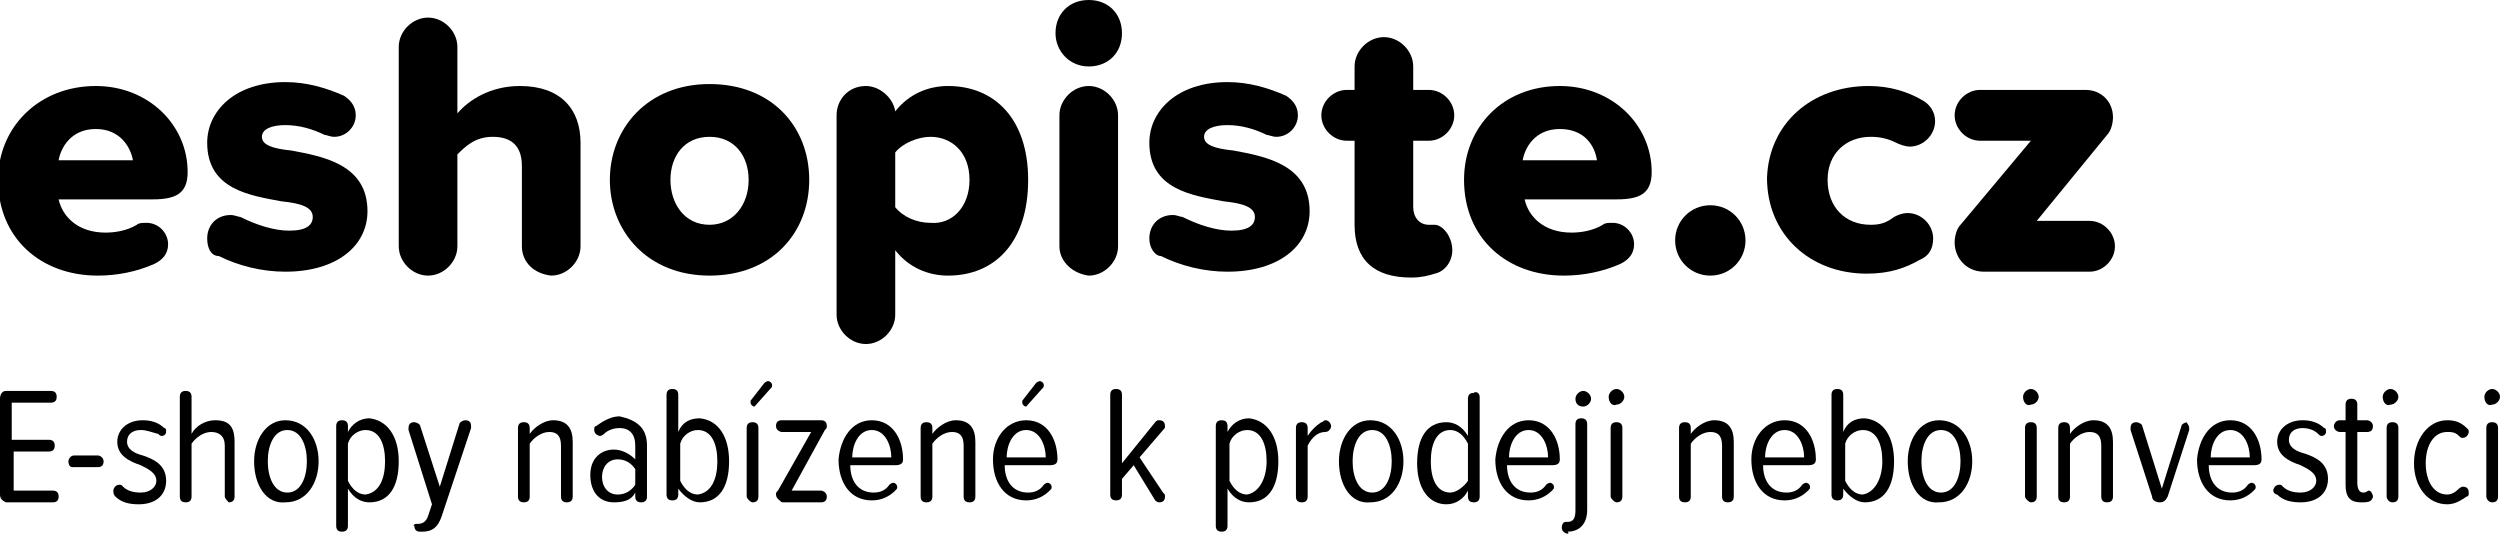
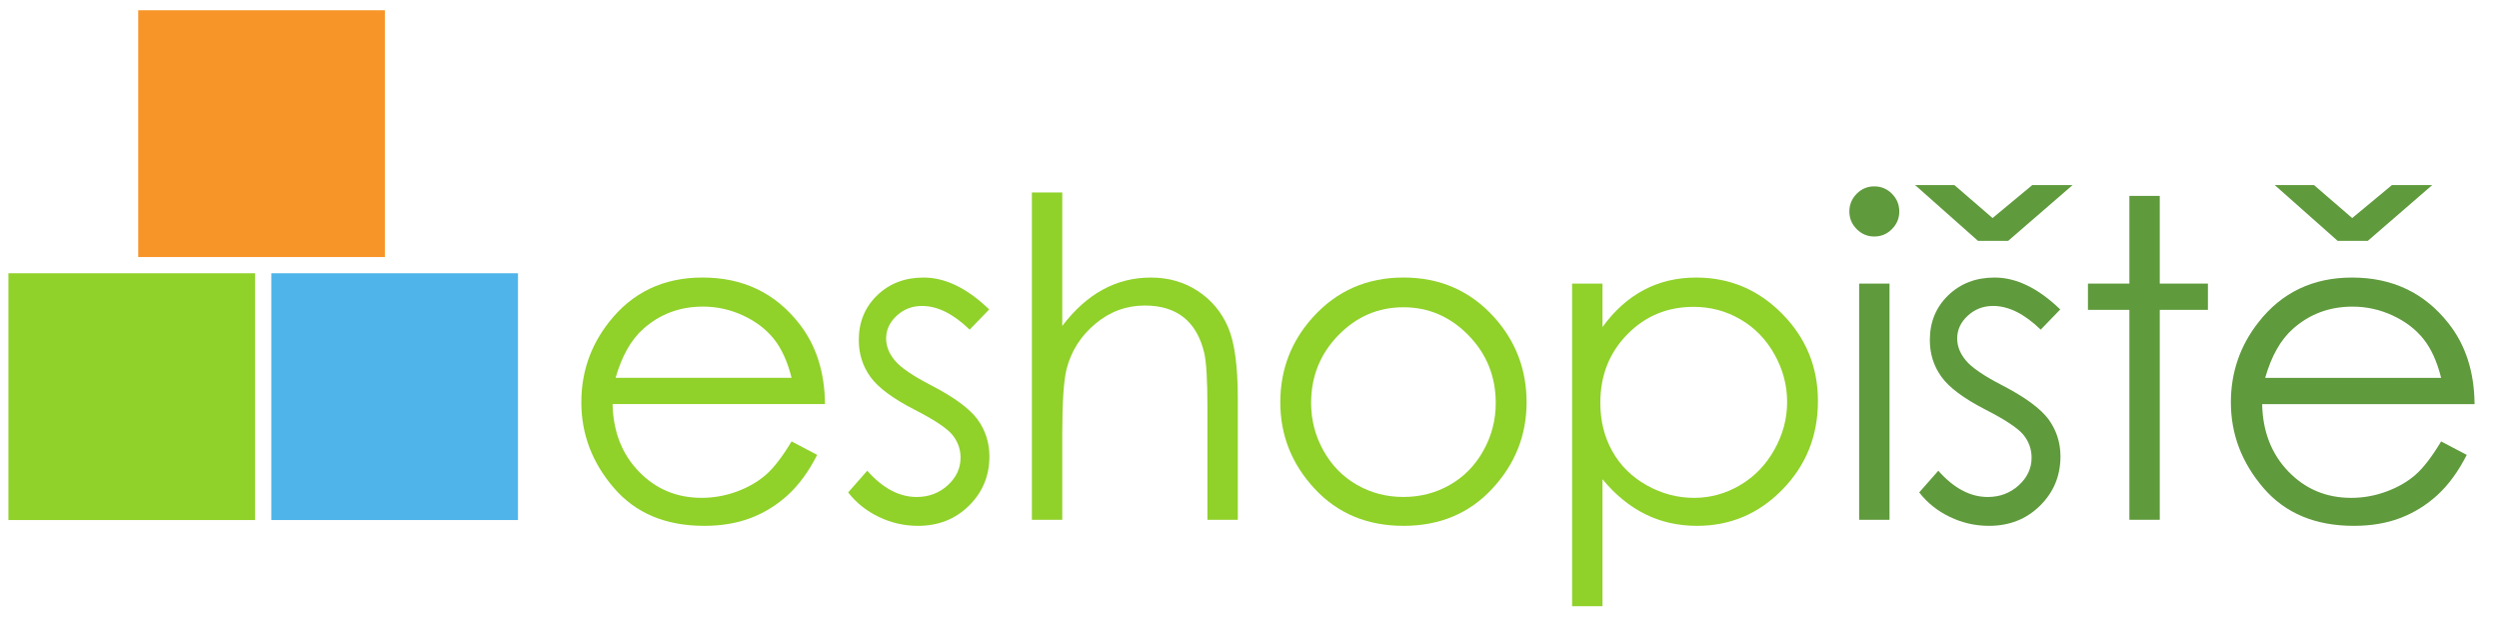
- <svg xmlns="http://www.w3.org/2000/svg" viewBox="0 0 127.9 27.3">
-   <path class="st0" d="M4.9,4.4c2.7,0,4.7,2,4.7,4.4c0,1.1-0.6,1.4-1.8,1.4H3c0.2,0.9,1,1.7,2.4,1.7c0.5,0,1.1-0.1,1.6-0.4  c0.1-0.1,0.3-0.1,0.5-0.1c0.6,0,1.1,0.5,1.1,1.1c0,0.5-0.3,0.8-0.7,1C7,13.9,6,14.1,5,14.1c-2.9,0-5.1-1.9-5.1-4.9  C-0.1,6.5,2,4.4,4.9,4.4z M3,8.2h3.8C6.7,7.6,6.2,6.6,4.9,6.6C3.6,6.6,3.1,7.6,3,8.2z" />
-   <path class="st0" d="M10.6,12.2c0-0.7,0.5-1.2,1.2-1.2c0.2,0,0.4,0.1,0.5,0.1c0.8,0.4,1.7,0.7,2.5,0.7c0.9,0,1.2-0.3,1.2-0.7  c0-0.5-0.6-0.7-1.6-0.8c-1.6-0.3-3.8-0.6-3.8-3c0-1.6,1.4-3.1,4-3.1c1.1,0,2.1,0.3,3,0.7c0.3,0.2,0.6,0.5,0.6,1  c0,0.6-0.5,1.1-1.1,1.1c-0.2,0-0.4-0.1-0.5-0.1c-0.6-0.3-1.3-0.5-2-0.5c-0.7,0-1.2,0.2-1.2,0.6c0,0.4,0.5,0.6,1.5,0.7  c1.6,0.3,3.9,0.7,3.9,3.1c0,1.8-1.6,3.1-4.2,3.1c-1.2,0-2.4-0.3-3.4-0.8C10.8,13.1,10.6,12.7,10.6,12.2z" />
-   <path class="st0" d="M26.7,12.6V8.5c0-1.1-0.6-1.5-1.5-1.5c-0.9,0-1.4,0.5-1.8,0.9v4.7c0,0.8-0.7,1.5-1.5,1.5  c-0.8,0-1.5-0.7-1.5-1.5V2.4c0-0.8,0.7-1.5,1.5-1.5c0.8,0,1.5,0.7,1.5,1.5v3.4c0.6-0.7,1.7-1.4,3.2-1.4c2.1,0,3.1,1.2,3.1,2.9v5.3  c0,0.8-0.7,1.5-1.5,1.5C27.3,14,26.7,13.4,26.7,12.6z" />
-   <path class="st0" d="M31.2,9.2c0-2.6,1.9-4.9,5.1-4.9c3.2,0,5.1,2.2,5.1,4.9s-1.9,4.9-5.1,4.9C33.1,14.1,31.2,11.8,31.2,9.2z   M38.3,9.2c0-1.2-0.7-2.2-2-2.2c-1.3,0-2,1-2,2.2c0,1.2,0.7,2.3,2,2.3C37.5,11.5,38.3,10.5,38.3,9.2z" />
-   <path class="st0" d="M52.6,9.2c0,3.2-1.7,4.9-4.1,4.9c-1,0-2-0.4-2.7-1.3v3.3c0,0.8-0.7,1.5-1.5,1.5c-0.8,0-1.5-0.7-1.5-1.5V5.9  c0-0.8,0.6-1.5,1.5-1.5c0.7,0,1.4,0.6,1.5,1.3c0.7-0.9,1.7-1.3,2.7-1.3C50.9,4.4,52.6,6.1,52.6,9.2z M49.6,9.2c0-1.4-0.9-2.2-2-2.2  c-0.6,0-1.4,0.3-1.8,0.8v2.8c0.4,0.5,1.1,0.8,1.8,0.8C48.7,11.5,49.6,10.6,49.6,9.2z" />
-   <path class="st0" d="M54,1.7C54,0.7,54.7,0,55.7,0s1.7,0.7,1.7,1.7s-0.7,1.7-1.7,1.7S54,2.6,54,1.7z M54.2,12.6V5.9  c0-0.8,0.7-1.5,1.5-1.5c0.8,0,1.5,0.7,1.5,1.5v6.7c0,0.8-0.7,1.5-1.5,1.5C54.9,14,54.2,13.4,54.2,12.6z" />
-   <path class="st0" d="M58.8,12.2c0-0.7,0.5-1.2,1.2-1.2c0.2,0,0.4,0.1,0.5,0.1c0.8,0.4,1.7,0.7,2.5,0.7c0.9,0,1.2-0.3,1.2-0.7  c0-0.5-0.6-0.7-1.6-0.8c-1.6-0.3-3.8-0.6-3.8-3c0-1.6,1.4-3.1,4-3.1c1.1,0,2.1,0.3,3,0.7c0.3,0.2,0.6,0.5,0.6,1  c0,0.6-0.5,1.1-1.1,1.1c-0.2,0-0.4-0.1-0.5-0.1c-0.6-0.3-1.3-0.5-2-0.5c-0.7,0-1.2,0.2-1.2,0.6c0,0.4,0.5,0.6,1.5,0.7  c1.6,0.3,3.9,0.7,3.9,3.1c0,1.8-1.6,3.1-4.2,3.1c-1.2,0-2.4-0.3-3.4-0.8C59.1,13.1,58.8,12.7,58.8,12.2z" />
-   <path class="st0" d="M74.3,12.8c0,0.6-0.4,1.1-0.9,1.2c-0.3,0.1-0.7,0.2-1.2,0.2c-1.9,0-2.9-0.9-2.9-2.7V7.2h-0.4  c-0.7,0-1.3-0.6-1.3-1.3c0-0.7,0.6-1.3,1.3-1.3h0.4V3.4c0-0.8,0.7-1.5,1.5-1.5c0.8,0,1.5,0.7,1.5,1.5v1.2h0.8c0.7,0,1.3,0.6,1.3,1.3  c0,0.7-0.6,1.3-1.3,1.3h-0.8v3.4c0,0.5,0.3,0.9,0.8,0.9h0.3C73.8,11.5,74.3,12.1,74.3,12.8z" />
-   <path class="st0" d="M79.8,4.4c2.7,0,4.7,2,4.7,4.4c0,1.1-0.6,1.4-1.8,1.4H78c0.2,0.9,1,1.7,2.4,1.7c0.5,0,1.1-0.1,1.6-0.4  c0.1-0.1,0.3-0.1,0.5-0.1c0.6,0,1.1,0.5,1.1,1.1c0,0.5-0.3,0.8-0.7,1c-0.9,0.4-1.9,0.6-2.9,0.6c-2.9,0-5.1-1.9-5.1-4.9  C74.9,6.5,76.9,4.4,79.8,4.4z M77.9,8.2h3.8c-0.1-0.7-0.6-1.6-1.9-1.6C78.5,6.6,78,7.6,77.9,8.2z" />
-   <path class="st0" d="M87.5,10.5c1,0,1.8,0.8,1.8,1.8c0,1-0.8,1.8-1.8,1.8c-1,0-1.8-0.8-1.8-1.8C85.7,11.3,86.5,10.5,87.5,10.5z" />
-   <path class="st0" d="M95.6,4.4c1.1,0,2,0.3,2.7,0.7c0.4,0.2,0.7,0.6,0.7,1.1c0,0.7-0.6,1.3-1.3,1.3c-0.2,0-0.5-0.1-0.7-0.2  C96.6,7.1,96.2,7,95.7,7c-1.2,0-2.2,0.8-2.2,2.2s0.9,2.3,2.2,2.3c0.5,0,0.8-0.1,1.2-0.4c0.2-0.1,0.4-0.2,0.7-0.2  c0.7,0,1.3,0.6,1.3,1.3c0,0.5-0.2,0.9-0.7,1.1c-0.7,0.4-1.5,0.7-2.7,0.7c-2.9,0-5.1-2-5.1-4.9C90.5,6.3,92.7,4.4,95.6,4.4z" />
-   <path class="st0" d="M100,12.4c0-0.3,0.1-0.7,0.3-0.9l3.6-4.3h-2.6c-0.7,0-1.3-0.6-1.3-1.3c0-0.7,0.6-1.3,1.3-1.3h5.4  c0.8,0,1.4,0.6,1.4,1.4c0,0.3-0.1,0.7-0.3,0.9l-3.6,4.4h2.7c0.7,0,1.3,0.6,1.3,1.3s-0.6,1.3-1.3,1.3h-5.4  C100.6,13.9,100,13.2,100,12.4z" />
-   <path class="st1" d="M0,25.3v-4.9C0,20.2,0.1,20,0.3,20h2.3c0.2,0,0.3,0.1,0.3,0.3s-0.1,0.3-0.3,0.3h-2v1.9h1.9  c0.2,0,0.3,0.1,0.3,0.3c0,0.2-0.1,0.3-0.3,0.3H0.7v2h2c0.2,0,0.3,0.1,0.3,0.3c0,0.2-0.1,0.3-0.3,0.3H0.3C0.1,25.6,0,25.5,0,25.3z" />
-   <path class="st1" d="M3.5,23.6c0-0.1,0.1-0.3,0.3-0.3H5c0.1,0,0.3,0.1,0.3,0.3c0,0.2-0.1,0.3-0.3,0.3H3.7  C3.6,23.9,3.5,23.8,3.5,23.6z" />
-   <path class="st1" d="M5.8,25.1c0-0.1,0.1-0.3,0.3-0.3c0.1,0,0.1,0,0.2,0.1c0.2,0.2,0.5,0.3,0.9,0.3c0.5,0,0.8-0.3,0.8-0.6  c0-0.4-0.4-0.6-0.8-0.8c-0.6-0.2-1.2-0.5-1.2-1.2c0-0.6,0.5-1.1,1.3-1.1c0.4,0,0.8,0.1,1.1,0.4c0.1,0,0.1,0.1,0.1,0.2  c0,0.1-0.1,0.2-0.2,0.2c-0.1,0-0.1,0-0.2-0.1C7.7,22.1,7.5,22,7.2,22c-0.4,0-0.7,0.2-0.7,0.6c0,0.4,0.4,0.6,0.8,0.7  c0.6,0.2,1.2,0.5,1.2,1.3c0,0.7-0.5,1.2-1.4,1.2c-0.5,0-0.9-0.1-1.2-0.4C5.8,25.3,5.8,25.2,5.8,25.1z" />
-   <path class="st1" d="M11.5,25.4v-2.6c0-0.5-0.3-0.7-0.7-0.7c-0.4,0-0.8,0.3-1,0.6v2.7c0,0.2-0.1,0.3-0.3,0.3  c-0.2,0-0.3-0.1-0.3-0.3v-5.1c0-0.2,0.1-0.3,0.3-0.3c0.2,0,0.3,0.1,0.3,0.3v1.9c0.2-0.4,0.7-0.7,1.2-0.7c0.7,0,1,0.3,1,1.1v2.8  c0,0.2-0.1,0.3-0.3,0.3C11.7,25.7,11.5,25.5,11.5,25.4z" />
-   <path class="st1" d="M13,23.6c0-1.1,0.6-2.1,1.6-2.1c1.1,0,1.7,1,1.7,2.1s-0.6,2.1-1.7,2.1C13.6,25.8,13,24.8,13,23.6z M15.7,23.6  c0-0.8-0.3-1.6-1-1.6c-0.7,0-1,0.8-1,1.6c0,0.8,0.3,1.6,1,1.6C15.4,25.2,15.7,24.4,15.7,23.6z" />
-   <path class="st1" d="M20.4,23.6c0,1.3-0.5,2.1-1.5,2.1c-0.4,0-0.8-0.2-1.1-0.7v1.9c0,0.2-0.1,0.3-0.3,0.3c-0.2,0-0.3-0.1-0.3-0.3  v-5.1c0-0.2,0.1-0.3,0.3-0.3c0.2,0,0.3,0.1,0.3,0.3v0.3c0.2-0.4,0.6-0.7,1.1-0.7C19.8,21.5,20.4,22.3,20.4,23.6z M19.7,23.6  c0-0.9-0.3-1.6-1-1.6c-0.4,0-0.8,0.3-0.9,0.7v1.9c0.2,0.4,0.5,0.7,0.9,0.7C19.4,25.2,19.7,24.5,19.7,23.6z" />
-   <path class="st1" d="M21.3,26.8c0,0,0.1,0,0.1,0c0.2,0,0.4-0.1,0.5-0.4l0.2-0.6L20.9,22c0,0,0-0.1,0-0.1c0-0.2,0.1-0.3,0.3-0.3  c0.1,0,0.3,0.1,0.3,0.2l1,3.1l1-3.2c0-0.1,0.2-0.2,0.3-0.2c0.2,0,0.3,0.1,0.3,0.3c0,0,0,0.1,0,0.1l-1.5,4.5c-0.2,0.6-0.5,0.8-1,0.8  c-0.1,0-0.1,0-0.1,0c-0.2,0-0.3-0.1-0.3-0.3C21.1,26.9,21.2,26.8,21.3,26.8z" />
-   <path class="st1" d="M29.3,22.6v2.8c0,0.2-0.1,0.3-0.3,0.3c-0.2,0-0.3-0.1-0.3-0.3v-2.6c0-0.5-0.2-0.7-0.6-0.7  c-0.4,0-0.8,0.3-1,0.6v2.7c0,0.2-0.1,0.3-0.3,0.3c-0.2,0-0.3-0.1-0.3-0.3v-3.5c0-0.2,0.1-0.3,0.3-0.3c0.2,0,0.3,0.1,0.3,0.3v0.3  c0.2-0.3,0.7-0.7,1.2-0.7C29,21.5,29.3,21.9,29.3,22.6z" />
-   <path class="st1" d="M33.1,22.8v2.6c0,0.2-0.1,0.3-0.3,0.3c-0.2,0-0.3-0.1-0.3-0.3v-0.2c-0.2,0.4-0.6,0.5-1.1,0.5  c-0.7,0-1.2-0.5-1.2-1.4s0.6-1.3,1.2-1.3c0.4,0,0.8,0.2,1.1,0.5v-0.7c0-0.6-0.3-0.9-0.8-0.9c-0.3,0-0.6,0.1-0.8,0.3  c0,0-0.1,0.1-0.2,0.1c-0.1,0-0.3-0.1-0.3-0.3c0-0.1,0-0.2,0.1-0.2c0.4-0.3,0.8-0.5,1.2-0.5C32.6,21.5,33.1,21.9,33.1,22.8z   M32.5,24.8V24c-0.2-0.3-0.5-0.5-0.9-0.5c-0.5,0-0.8,0.4-0.8,0.9s0.3,0.9,0.8,0.9C32,25.3,32.3,25.1,32.5,24.8z" />
-   <path class="st1" d="M37.3,23.6c0,1.3-0.5,2.1-1.5,2.1c-0.4,0-0.8-0.3-1.1-0.7v0.3c0,0.2-0.1,0.3-0.3,0.3c-0.2,0-0.3-0.1-0.3-0.3  v-5.1c0-0.2,0.1-0.3,0.3-0.3c0.2,0,0.3,0.1,0.3,0.3v1.9c0.2-0.5,0.6-0.7,1.1-0.7C36.8,21.5,37.3,22.4,37.3,23.6z M36.7,23.6  c0-0.9-0.3-1.6-1-1.6c-0.4,0-0.8,0.3-0.9,0.7v1.9c0.2,0.4,0.5,0.7,0.9,0.7C36.4,25.2,36.7,24.5,36.7,23.6z" />
-   <path class="st1" d="M38.2,25.4v-3.5c0-0.2,0.1-0.3,0.3-0.3c0.2,0,0.3,0.1,0.3,0.3v3.5c0,0.2-0.1,0.3-0.3,0.3  C38.4,25.7,38.2,25.5,38.2,25.4z M38.6,20.8c-0.1,0-0.2-0.1-0.2-0.2c0,0,0-0.1,0-0.1l0.7-0.9c0,0,0.1-0.1,0.2-0.1  c0.1,0,0.2,0.1,0.2,0.2c0,0.1,0,0.1-0.1,0.2l-0.8,0.9C38.7,20.8,38.6,20.8,38.6,20.8z" />
-   <path class="st1" d="M39.7,25.3c0-0.1,0-0.1,0.1-0.2l1.7-3H40c-0.1,0-0.3-0.1-0.3-0.3c0-0.2,0.1-0.3,0.3-0.3h2  c0.2,0,0.3,0.1,0.3,0.3c0,0.1,0,0.1-0.1,0.2l-1.7,3.1H42c0.1,0,0.3,0.1,0.3,0.3c0,0.2-0.1,0.3-0.3,0.3h-2  C39.9,25.6,39.7,25.5,39.7,25.3z" />
-   <path class="st1" d="M44.6,21.5c1.1,0,1.6,1,1.6,2c0,0.2-0.1,0.3-0.4,0.3h-2.3c0,0.8,0.4,1.4,1.2,1.4c0.3,0,0.6-0.1,0.8-0.4  c0,0,0.1-0.1,0.2-0.1c0.1,0,0.2,0.1,0.2,0.2c0,0.1,0,0.1-0.1,0.2c-0.3,0.3-0.7,0.5-1.2,0.5c-1.1,0-1.7-0.9-1.7-2.1  C43,22.4,43.6,21.5,44.6,21.5z M43.6,23.4h2c0-0.6-0.3-1.4-1-1.4C43.9,22,43.6,22.8,43.6,23.4z" />
-   <path class="st1" d="M49.9,22.6v2.8c0,0.2-0.1,0.3-0.3,0.3c-0.2,0-0.3-0.1-0.3-0.3v-2.6c0-0.5-0.2-0.7-0.6-0.7  c-0.4,0-0.8,0.3-1,0.6v2.7c0,0.2-0.1,0.3-0.3,0.3c-0.2,0-0.3-0.1-0.3-0.3v-3.5c0-0.2,0.1-0.3,0.3-0.3c0.2,0,0.3,0.1,0.3,0.3v0.3  c0.2-0.3,0.7-0.7,1.2-0.7C49.6,21.5,49.9,21.9,49.9,22.6z" />
-   <path class="st1" d="M52.5,21.5c1.1,0,1.6,1,1.6,2c0,0.2-0.1,0.3-0.4,0.3h-2.3c0,0.8,0.4,1.4,1.2,1.4c0.3,0,0.6-0.1,0.8-0.4  c0,0,0.1-0.1,0.2-0.1c0.1,0,0.2,0.1,0.2,0.2c0,0.1,0,0.1-0.1,0.2c-0.3,0.3-0.7,0.5-1.2,0.5c-1.1,0-1.7-0.9-1.7-2.1  C50.8,22.4,51.5,21.5,52.5,21.5z M51.5,23.4h2c0-0.6-0.3-1.4-1-1.4C51.8,22,51.5,22.8,51.5,23.4z M52.5,20.8  c-0.1,0-0.2-0.1-0.2-0.2c0,0,0-0.1,0-0.1l0.7-0.9c0,0,0.1-0.1,0.2-0.1c0.1,0,0.2,0.1,0.2,0.2c0,0.1,0,0.1-0.1,0.2l-0.8,0.9  C52.6,20.8,52.6,20.8,52.5,20.8z" />
-   <path class="st1" d="M59.6,25.4c0,0.2-0.1,0.3-0.3,0.3c-0.1,0-0.2-0.1-0.2-0.1L58,23.8l-0.6,0.7v0.8c0,0.2-0.1,0.3-0.3,0.3  c-0.2,0-0.3-0.1-0.3-0.3v-5.1c0-0.2,0.1-0.3,0.3-0.3c0.2,0,0.3,0.1,0.3,0.3v3.5l1.7-2.1c0.1-0.1,0.1-0.1,0.2-0.1  c0.2,0,0.3,0.1,0.3,0.3c0,0.1,0,0.1-0.1,0.2l-1.2,1.4l1.2,1.8C59.6,25.3,59.6,25.3,59.6,25.4z" />
-   <path class="st1" d="M65.4,23.6c0,1.3-0.5,2.1-1.5,2.1c-0.4,0-0.8-0.2-1.1-0.7v1.9c0,0.2-0.1,0.3-0.3,0.3c-0.2,0-0.3-0.1-0.3-0.3  v-5.1c0-0.2,0.1-0.3,0.3-0.3c0.2,0,0.3,0.1,0.3,0.3v0.3c0.2-0.4,0.6-0.7,1.1-0.7C64.8,21.5,65.4,22.3,65.4,23.6z M64.8,23.6  c0-0.9-0.3-1.6-1-1.6c-0.4,0-0.8,0.3-0.9,0.7v1.9c0.2,0.4,0.5,0.7,0.9,0.7C64.4,25.2,64.8,24.5,64.8,23.6z" />
-   <path class="st1" d="M68.1,21.8c0,0.1-0.1,0.3-0.3,0.3c-0.4,0-0.7,0.3-0.9,0.7v2.6c0,0.2-0.1,0.3-0.3,0.3c-0.2,0-0.3-0.1-0.3-0.3  v-3.5c0-0.2,0.1-0.3,0.3-0.3c0.2,0,0.3,0.1,0.3,0.3v0.4c0.2-0.3,0.4-0.5,0.7-0.7c0.1,0,0.1-0.1,0.2-0.1  C68,21.5,68.1,21.7,68.1,21.8z" />
-   <path class="st1" d="M68.5,23.6c0-1.1,0.6-2.1,1.6-2.1c1.1,0,1.7,1,1.7,2.1s-0.6,2.1-1.7,2.1C69.1,25.8,68.5,24.8,68.5,23.6z   M71.2,23.6c0-0.8-0.3-1.6-1-1.6c-0.7,0-1,0.8-1,1.6c0,0.8,0.3,1.6,1,1.6C70.9,25.2,71.2,24.4,71.2,23.6z" />
-   <path class="st1" d="M75.7,20.3v5.1c0,0.2-0.1,0.3-0.3,0.3c-0.2,0-0.3-0.1-0.3-0.3v-0.3c-0.2,0.4-0.6,0.7-1.1,0.7  c-0.9,0-1.5-0.8-1.5-2.1c0-1.3,0.5-2.1,1.5-2.1c0.4,0,0.8,0.2,1.1,0.7v-1.9c0-0.2,0.1-0.3,0.3-0.3C75.5,20,75.7,20.1,75.7,20.3z   M75.1,24.6v-1.9c-0.2-0.4-0.5-0.7-0.9-0.7c-0.7,0-1,0.7-1,1.6c0,0.9,0.3,1.6,1,1.6C74.5,25.2,74.9,24.9,75.1,24.6z" />
-   <path class="st1" d="M78.2,21.5c1.1,0,1.6,1,1.6,2c0,0.2-0.1,0.3-0.4,0.3h-2.3c0,0.8,0.4,1.4,1.2,1.4c0.3,0,0.6-0.1,0.8-0.4  c0,0,0.1-0.1,0.2-0.1c0.1,0,0.2,0.1,0.2,0.2c0,0.1,0,0.1-0.1,0.2c-0.3,0.3-0.7,0.5-1.2,0.5c-1.1,0-1.7-0.9-1.7-2.1  C76.6,22.4,77.2,21.5,78.2,21.5z M77.2,23.4h2c0-0.6-0.3-1.4-1-1.4C77.5,22,77.2,22.8,77.2,23.4z" />
-   <path class="st1" d="M80.2,27.3c-0.1,0-0.3-0.1-0.3-0.3c0-0.2,0.1-0.3,0.2-0.3c0,0,0.1,0,0.1,0c0.3,0,0.4-0.2,0.4-0.6v-4.4  c0-0.2,0.1-0.3,0.3-0.3c0.2,0,0.3,0.1,0.3,0.3v4.4c0,0.7-0.4,1.1-1,1.1C80.3,27.3,80.2,27.3,80.2,27.3z M80.6,20.4  c0-0.2,0.2-0.4,0.4-0.4c0.2,0,0.4,0.2,0.4,0.4s-0.2,0.4-0.4,0.4C80.8,20.8,80.6,20.7,80.6,20.4z" />
-   <path class="st1" d="M82.3,20.3c0-0.2,0.2-0.4,0.4-0.4c0.2,0,0.4,0.2,0.4,0.4s-0.2,0.4-0.4,0.4C82.5,20.8,82.3,20.6,82.3,20.3z   M82.4,25.4v-3.5c0-0.2,0.1-0.3,0.3-0.3c0.2,0,0.3,0.1,0.3,0.3v3.5c0,0.2-0.1,0.3-0.3,0.3C82.6,25.7,82.4,25.5,82.4,25.4z" />
-   <path class="st1" d="M88.7,22.6v2.8c0,0.2-0.1,0.3-0.3,0.3c-0.2,0-0.3-0.1-0.3-0.3v-2.6c0-0.5-0.2-0.7-0.6-0.7  c-0.4,0-0.8,0.3-1,0.6v2.7c0,0.2-0.1,0.3-0.3,0.3c-0.2,0-0.3-0.1-0.3-0.3v-3.5c0-0.2,0.1-0.3,0.3-0.3c0.2,0,0.3,0.1,0.3,0.3v0.3  c0.2-0.3,0.7-0.7,1.2-0.7C88.4,21.5,88.7,21.9,88.7,22.6z" />
-   <path class="st1" d="M91.3,21.5c1.1,0,1.6,1,1.6,2c0,0.2-0.1,0.3-0.4,0.3h-2.3c0,0.8,0.4,1.4,1.2,1.4c0.3,0,0.6-0.1,0.8-0.4  c0,0,0.1-0.1,0.2-0.1c0.1,0,0.2,0.1,0.2,0.2c0,0.1,0,0.1-0.1,0.2c-0.3,0.3-0.7,0.5-1.2,0.5c-1.1,0-1.7-0.9-1.7-2.1  C89.6,22.4,90.3,21.5,91.3,21.5z M90.3,23.4h2c0-0.6-0.3-1.4-1-1.4C90.6,22,90.3,22.8,90.3,23.4z" />
-   <path class="st1" d="M96.9,23.6c0,1.3-0.5,2.1-1.5,2.1c-0.4,0-0.8-0.3-1.1-0.7v0.3c0,0.2-0.1,0.3-0.3,0.3c-0.2,0-0.3-0.1-0.3-0.3  v-5.1c0-0.2,0.1-0.3,0.3-0.3c0.2,0,0.3,0.1,0.3,0.3v1.9c0.2-0.5,0.6-0.7,1.1-0.7C96.4,21.5,96.9,22.4,96.9,23.6z M96.3,23.6  c0-0.9-0.3-1.6-1-1.6c-0.4,0-0.8,0.3-0.9,0.7v1.9c0.2,0.4,0.5,0.7,0.9,0.7C95.9,25.2,96.3,24.5,96.3,23.6z" />
-   <path class="st1" d="M97.6,23.6c0-1.1,0.6-2.1,1.6-2.1c1.1,0,1.7,1,1.7,2.1s-0.6,2.1-1.7,2.1C98.2,25.8,97.6,24.8,97.6,23.6z   M100.3,23.6c0-0.8-0.3-1.6-1-1.6c-0.7,0-1,0.8-1,1.6c0,0.8,0.3,1.6,1,1.6C100,25.2,100.3,24.4,100.3,23.6z" />
-   <path class="st1" d="M103.5,20.3c0-0.2,0.2-0.4,0.4-0.4c0.2,0,0.4,0.2,0.4,0.4s-0.2,0.4-0.4,0.4C103.7,20.8,103.5,20.6,103.5,20.3z   M103.6,25.4v-3.5c0-0.2,0.1-0.3,0.3-0.3c0.2,0,0.3,0.1,0.3,0.3v3.5c0,0.2-0.1,0.3-0.3,0.3C103.8,25.7,103.6,25.5,103.6,25.4z" />
-   <path class="st1" d="M108.1,22.6v2.8c0,0.2-0.1,0.3-0.3,0.3c-0.2,0-0.3-0.1-0.3-0.3v-2.6c0-0.5-0.2-0.7-0.6-0.7  c-0.4,0-0.8,0.3-1,0.6v2.7c0,0.2-0.1,0.3-0.3,0.3c-0.2,0-0.3-0.1-0.3-0.3v-3.5c0-0.2,0.1-0.3,0.3-0.3c0.2,0,0.3,0.1,0.3,0.3v0.3  c0.2-0.3,0.7-0.7,1.2-0.7C107.8,21.5,108.1,21.9,108.1,22.6z" />
-   <path class="st1" d="M112,21.9c0,0,0,0.1,0,0.1l-1.1,3.4c-0.1,0.2-0.2,0.3-0.4,0.3c-0.2,0-0.4-0.1-0.4-0.3l-1.1-3.4  c0,0,0-0.1,0-0.1c0-0.2,0.1-0.3,0.3-0.3c0.1,0,0.3,0.1,0.3,0.2l1,3.2l1-3.2c0-0.1,0.2-0.2,0.3-0.2C111.8,21.6,112,21.7,112,21.9z" />
-   <path class="st1" d="M114.1,21.5c1.1,0,1.6,1,1.6,2c0,0.2-0.1,0.3-0.4,0.3h-2.3c0,0.8,0.4,1.4,1.2,1.4c0.3,0,0.6-0.1,0.8-0.4  c0,0,0.1-0.1,0.2-0.1c0.1,0,0.2,0.1,0.2,0.2c0,0.1,0,0.1-0.1,0.2c-0.3,0.3-0.7,0.5-1.2,0.5c-1.1,0-1.7-0.9-1.7-2.1  C112.5,22.4,113.1,21.5,114.1,21.5z M113.1,23.4h2c0-0.6-0.3-1.4-1-1.4C113.4,22,113.1,22.8,113.1,23.4z" />
-   <path class="st1" d="M116.3,25.1c0-0.1,0.1-0.3,0.3-0.3c0.1,0,0.1,0,0.2,0.1c0.2,0.2,0.5,0.3,0.9,0.3c0.5,0,0.8-0.3,0.8-0.6  c0-0.4-0.4-0.6-0.8-0.8c-0.6-0.2-1.2-0.5-1.2-1.2c0-0.6,0.5-1.1,1.3-1.1c0.4,0,0.8,0.1,1.1,0.4c0.1,0,0.1,0.1,0.1,0.2  c0,0.1-0.1,0.2-0.2,0.2c-0.1,0-0.1,0-0.2-0.1c-0.2-0.2-0.5-0.3-0.8-0.3c-0.4,0-0.7,0.2-0.7,0.6c0,0.4,0.4,0.6,0.8,0.7  c0.6,0.2,1.2,0.5,1.2,1.3c0,0.7-0.5,1.2-1.4,1.2c-0.5,0-0.9-0.1-1.2-0.4C116.4,25.3,116.3,25.2,116.3,25.1z" />
-   <path class="st1" d="M121.4,25.4c0,0.1-0.1,0.2-0.1,0.2c-0.1,0.1-0.3,0.1-0.5,0.1c-0.6,0-0.8-0.3-0.8-0.9v-2.7h-0.3  c-0.1,0-0.3-0.1-0.3-0.3c0-0.1,0.1-0.3,0.3-0.3h0.3v-0.8c0-0.2,0.1-0.3,0.3-0.3c0.2,0,0.3,0.1,0.3,0.3v0.8h0.5  c0.1,0,0.3,0.1,0.3,0.3c0,0.2-0.1,0.3-0.3,0.3h-0.5v2.6c0,0.3,0.1,0.5,0.3,0.5c0.2,0,0.2-0.1,0.3-0.1  C121.3,25.1,121.4,25.3,121.4,25.4z" />
-   <path class="st1" d="M121.9,20.3c0-0.2,0.2-0.4,0.4-0.4c0.2,0,0.4,0.2,0.4,0.4s-0.2,0.4-0.4,0.4C122.1,20.8,121.9,20.6,121.9,20.3z   M122.1,25.4v-3.5c0-0.2,0.1-0.3,0.3-0.3c0.2,0,0.3,0.1,0.3,0.3v3.5c0,0.2-0.1,0.3-0.3,0.3C122.2,25.7,122.1,25.5,122.1,25.4z" />
-   <path class="st1" d="M125.2,21.5c0.4,0,0.7,0.1,1,0.4c0.1,0.1,0.1,0.1,0.1,0.2c0,0.1-0.1,0.3-0.3,0.3c-0.1,0-0.1,0-0.2-0.1  c-0.2-0.2-0.4-0.2-0.6-0.2c-0.7,0-1.1,0.7-1.1,1.6c0,0.9,0.4,1.6,1.1,1.6c0.2,0,0.4-0.1,0.6-0.3c0,0,0.1-0.1,0.2-0.1  c0.2,0,0.3,0.1,0.3,0.3c0,0.1,0,0.2-0.1,0.2c-0.3,0.2-0.6,0.4-1,0.4c-1,0-1.7-0.9-1.7-2.1S124.2,21.5,125.2,21.5z" />
-   <path class="st1" d="M127.1,20.3c0-0.2,0.2-0.4,0.4-0.4c0.2,0,0.4,0.2,0.4,0.4s-0.2,0.4-0.4,0.4C127.3,20.8,127.1,20.6,127.1,20.3z   M127.2,25.4v-3.5c0-0.2,0.1-0.3,0.3-0.3c0.2,0,0.3,0.1,0.3,0.3v3.5c0,0.2-0.1,0.3-0.3,0.3C127.3,25.7,127.2,25.5,127.2,25.4z" />
+ <svg xmlns="http://www.w3.org/2000/svg" width="137.33" height="34.222" version="1.1" viewBox="0 0 137.333 34.222" xml:space="preserve">
+   <defs>
+     <clipPath id="a">
+       <path d="M 0,25.667 H 103 V 0 H 0 Z" />
+     </clipPath>
+   </defs>
+   <g transform="matrix(1.3333 0 0 -1.3333 0 34.222)">
+     <g clip-path="url(#a)">
+       <g transform="translate(32.627 10.101)">
+         <path d="m0 0c-0.167 0.668-0.411 1.202-0.73 1.602-0.319 0.399-0.742 0.72-1.267 0.965s-1.078 0.367-1.656 0.367c-0.956 0-1.777-0.307-2.463-0.921-0.502-0.448-0.881-1.118-1.137-2.013zm0-2.62 1.055-0.555c-0.346-0.679-0.745-1.228-1.199-1.645s-0.964-0.735-1.531-0.952c-0.567-0.218-1.209-0.327-1.925-0.327-1.587 0-2.828 0.52-3.723 1.561-0.896 1.04-1.343 2.216-1.343 3.528 0 1.234 0.378 2.334 1.137 3.3 0.96 1.229 2.246 1.842 3.858 1.842 1.659 0 2.984-0.629 3.974-1.887 0.704-0.889 1.062-1.997 1.074-3.327h-8.755c0.024-1.13 0.385-2.057 1.083-2.779 0.698-0.723 1.561-1.084 2.588-1.084 0.495 0 0.978 0.086 1.446 0.258 0.469 0.172 0.867 0.401 1.195 0.686 0.329 0.285 0.684 0.745 1.066 1.381" fill="#90d12a" />
+       </g>
+       <g transform="translate(40.772 12.918)">
+         <path d="m0 0-0.805-0.832c-0.67 0.65-1.324 0.976-1.964 0.976-0.406 0-0.754-0.135-1.044-0.403s-0.435-0.582-0.435-0.939c0-0.317 0.12-0.617 0.358-0.904 0.24-0.292 0.742-0.634 1.506-1.028 0.932-0.483 1.566-0.948 1.9-1.395 0.329-0.454 0.493-0.963 0.493-1.53 0-0.799-0.28-1.475-0.842-2.03s-1.263-0.831-2.105-0.831c-0.561 0-1.097 0.122-1.607 0.366-0.511 0.244-0.934 0.581-1.268 1.011l0.787 0.894c0.639-0.721 1.318-1.082 2.035-1.082 0.502 0 0.929 0.161 1.282 0.483 0.352 0.322 0.529 0.7 0.529 1.136 0 0.358-0.117 0.676-0.35 0.957-0.233 0.274-0.759 0.62-1.577 1.037-0.879 0.453-1.476 0.9-1.793 1.342-0.316 0.441-0.475 0.945-0.475 1.511 0 0.74 0.252 1.354 0.757 1.842 0.505 0.489 1.142 0.733 1.913 0.733 0.895 0 1.797-0.437 2.705-1.314" fill="#90d12a" />
+       </g>
+       <g transform="translate(42.532 17.738)">
+         <path d="m0 0h1.252v-5.5c0.507 0.668 1.064 1.167 1.673 1.498 0.608 0.331 1.266 0.496 1.976 0.496 0.727 0 1.373-0.184 1.936-0.554 0.564-0.37 0.98-0.866 1.248-1.489 0.269-0.623 0.402-1.599 0.402-2.929v-5.008h-1.252v4.641c0 1.121-0.044 1.869-0.134 2.245-0.155 0.644-0.436 1.128-0.845 1.454-0.408 0.325-0.944 0.487-1.605 0.487-0.757 0-1.436-0.25-2.035-0.751s-0.994-1.121-1.185-1.861c-0.119-0.477-0.179-1.359-0.179-2.647v-3.568h-1.252z" fill="#90d12a" />
+       </g>
+       <g transform="translate(57.846 13.008)">
+         <path d="m0 0c-1.041 0-1.936-0.385-2.684-1.154s-1.121-1.7-1.121-2.79c0-0.703 0.17-1.36 0.512-1.968 0.34-0.608 0.801-1.077 1.381-1.408s1.219-0.496 1.912-0.496 1.332 0.165 1.912 0.496 1.041 0.8 1.381 1.408c0.342 0.608 0.512 1.265 0.512 1.968 0 1.09-0.375 2.021-1.125 2.79-0.752 0.769-1.645 1.154-2.68 1.154m4e-3 1.225c1.5 0 2.742-0.542 3.728-1.627 0.895-0.991 1.344-2.162 1.344-3.515 0-1.359-0.474-2.548-1.42-3.564-0.947-1.017-2.164-1.525-3.652-1.525-1.492 0-2.713 0.508-3.66 1.525-0.946 1.016-1.419 2.205-1.419 3.564 0 1.347 0.448 2.516 1.343 3.506 0.986 1.091 2.232 1.636 3.736 1.636" fill="#90d12a" />
+       </g>
+       <g transform="translate(69.807 13.025)">
+         <path d="m0 0c-1.083 0-1.995-0.378-2.735-1.135-0.741-0.756-1.111-1.697-1.111-2.822 0-0.739 0.165-1.403 0.495-1.992 0.33-0.59 0.803-1.058 1.418-1.403 0.617-0.345 1.266-0.518 1.951-0.518 0.671 0 1.303 0.174 1.895 0.522 0.592 0.349 1.064 0.835 1.415 1.461 0.351 0.625 0.526 1.281 0.526 1.965 0 0.692-0.174 1.346-0.522 1.966-0.348 0.619-0.816 1.1-1.405 1.442-0.589 0.343-1.232 0.514-1.927 0.514m-5.009 0.957h1.252v-1.789c0.494 0.68 1.064 1.189 1.707 1.529s1.361 0.51 2.153 0.51c1.381 0 2.564-0.497 3.546-1.493 0.984-0.996 1.475-2.194 1.475-3.596 0-1.43-0.487-2.645-1.461-3.643-0.974-0.999-2.148-1.498-3.524-1.498-0.775 0-1.487 0.16-2.136 0.482s-1.235 0.802-1.76 1.44v-5.232h-1.252z" fill="#90d12a" />
+       </g>
+       <path d="m76.629 13.982h1.252v-9.73h-1.252zm0.622 4.007c0.285 0 0.528-0.101 0.73-0.304 0.201-0.203 0.303-0.447 0.303-0.734 0-0.28-0.102-0.521-0.303-0.723-0.202-0.204-0.445-0.305-0.73-0.305-0.28 0-0.52 0.101-0.722 0.305-0.201 0.202-0.303 0.443-0.303 0.723 0 0.287 0.102 0.531 0.303 0.734 0.202 0.203 0.442 0.304 0.722 0.304" fill="#5f9a3c" />
+       <g transform="translate(84.918 12.918)">
+         <path d="m0 0-0.805-0.832c-0.67 0.65-1.324 0.976-1.964 0.976-0.406 0-0.754-0.135-1.044-0.403-0.291-0.268-0.435-0.582-0.435-0.939 0-0.317 0.119-0.617 0.358-0.904 0.24-0.292 0.742-0.634 1.506-1.028 0.932-0.483 1.566-0.948 1.901-1.395 0.328-0.454 0.492-0.963 0.492-1.53 0-0.799-0.28-1.475-0.842-2.03s-1.263-0.831-2.105-0.831c-0.561 0-1.097 0.122-1.608 0.366s-0.933 0.581-1.267 1.011l0.787 0.894c0.639-0.721 1.318-1.082 2.035-1.082 0.502 0 0.928 0.161 1.282 0.483 0.353 0.322 0.528 0.7 0.528 1.136 0 0.358-0.116 0.676-0.349 0.957-0.233 0.274-0.759 0.62-1.577 1.037-0.878 0.453-1.476 0.9-1.792 1.342-0.318 0.441-0.476 0.945-0.476 1.511 0 0.74 0.252 1.354 0.757 1.842 0.505 0.489 1.142 0.733 1.913 0.733 0.895 0 1.798-0.437 2.705-1.314m-2.146 2.826h-1.244l-2.593 2.299h1.619l1.574-1.359 1.639 1.359h1.661z" fill="#5f9a3c" />
+       </g>
+       <g transform="translate(87.768 17.596)">
+         <path d="m0 0h1.252v-3.613h1.985v-1.082h-1.985v-8.649h-1.252v8.649h-1.708v1.082h1.708z" fill="#5f9a3c" />
+       </g>
+       <g transform="translate(97.595 15.744)">
+         <path d="m0 0h-1.243l-2.594 2.299h1.619l1.574-1.36 1.639 1.36h1.661zm3.022-5.644c-0.167 0.668-0.41 1.203-0.729 1.602s-0.741 0.721-1.267 0.966c-0.525 0.244-1.078 0.366-1.657 0.366-0.955 0-1.775-0.307-2.462-0.921-0.502-0.447-0.881-1.118-1.137-2.013zm0-2.62 1.056-0.554c-0.346-0.68-0.746-1.229-1.199-1.646-0.454-0.417-0.964-0.734-1.531-0.952s-1.208-0.326-1.925-0.326c-1.587 0-2.828 0.519-3.724 1.56-0.894 1.04-1.343 2.216-1.343 3.529 0 1.233 0.379 2.334 1.137 3.299 0.961 1.229 2.247 1.842 3.859 1.842 1.659 0 2.983-0.629 3.974-1.886 0.704-0.889 1.063-1.998 1.074-3.328h-8.755c0.023-1.129 0.384-2.056 1.083-2.779s1.561-1.084 2.587-1.084c0.497 0 0.978 0.086 1.447 0.259 0.468 0.172 0.867 0.4 1.195 0.685 0.329 0.286 0.684 0.746 1.065 1.381" fill="#5f9a3c" />
+       </g>
+       <path d="m0.347 14.409h10.167v-10.168h-10.167z" fill="#90d12a" />
+       <path d="m11.183 14.409h10.167v-10.168h-10.167z" fill="#4fb4e9" />
+       <path d="m5.698 25.245h10.167v-10.168h-10.167z" fill="#f79528" />
+     </g>
+   </g>
</svg>
